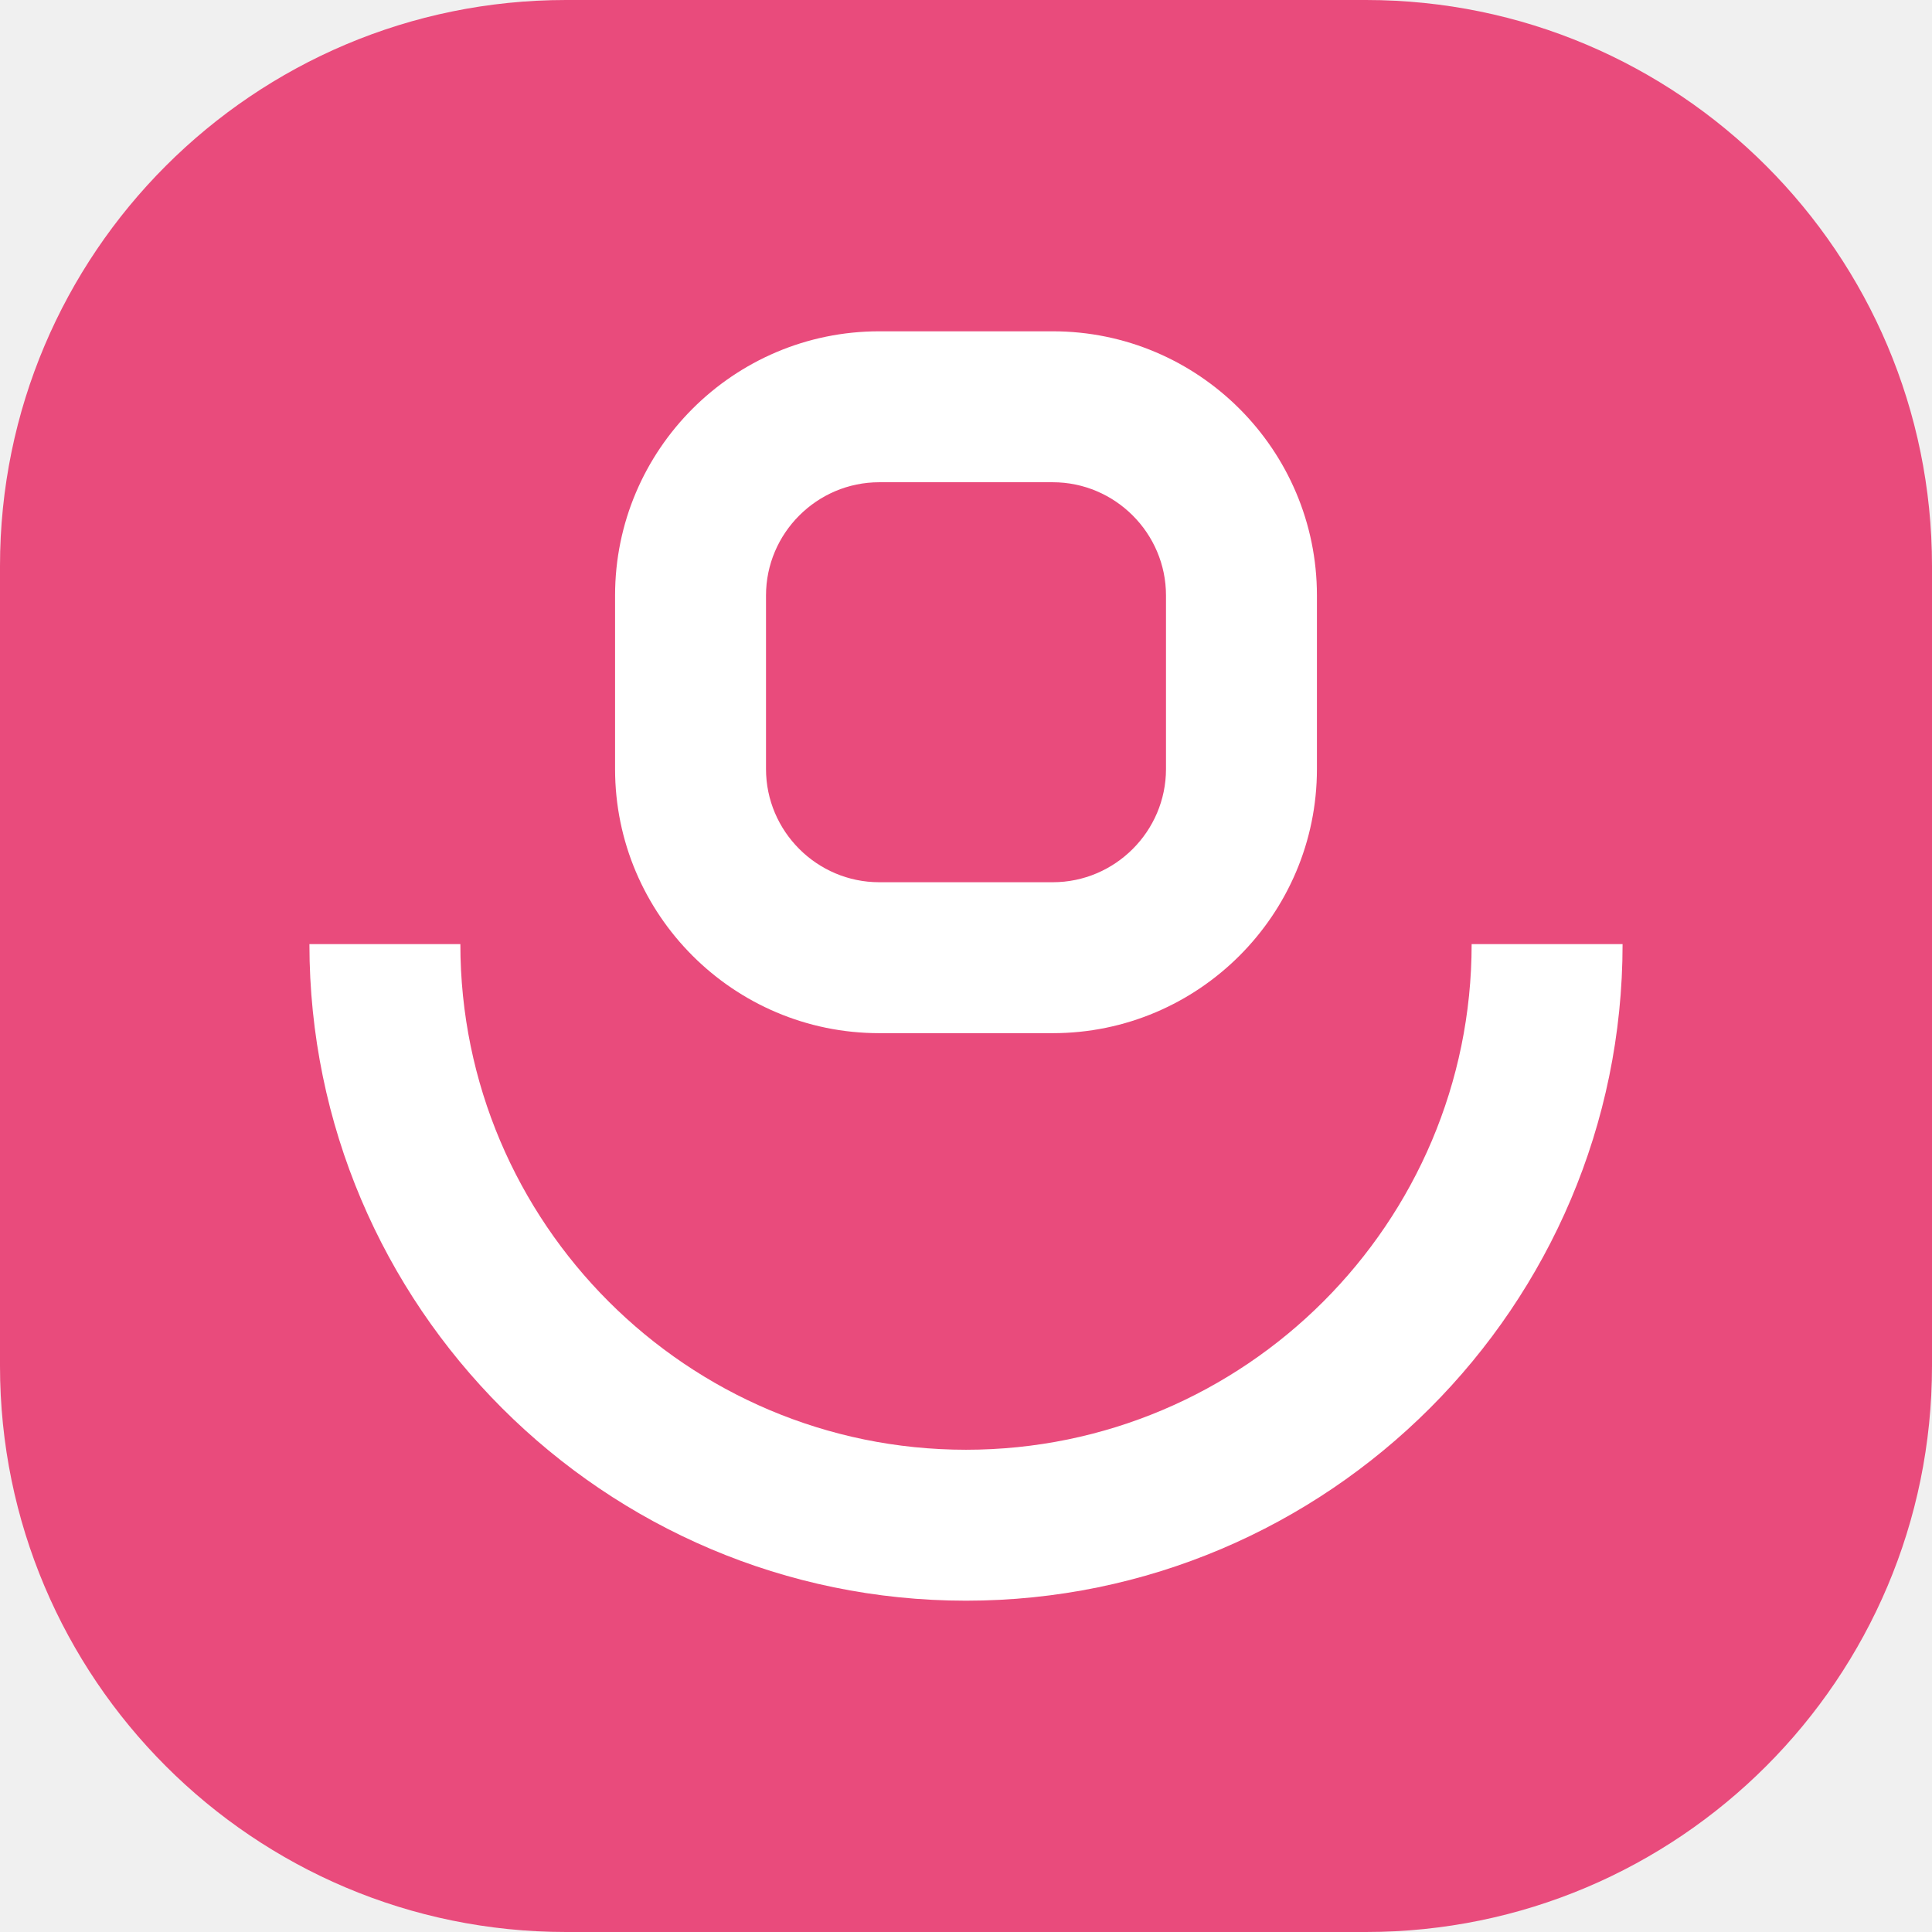
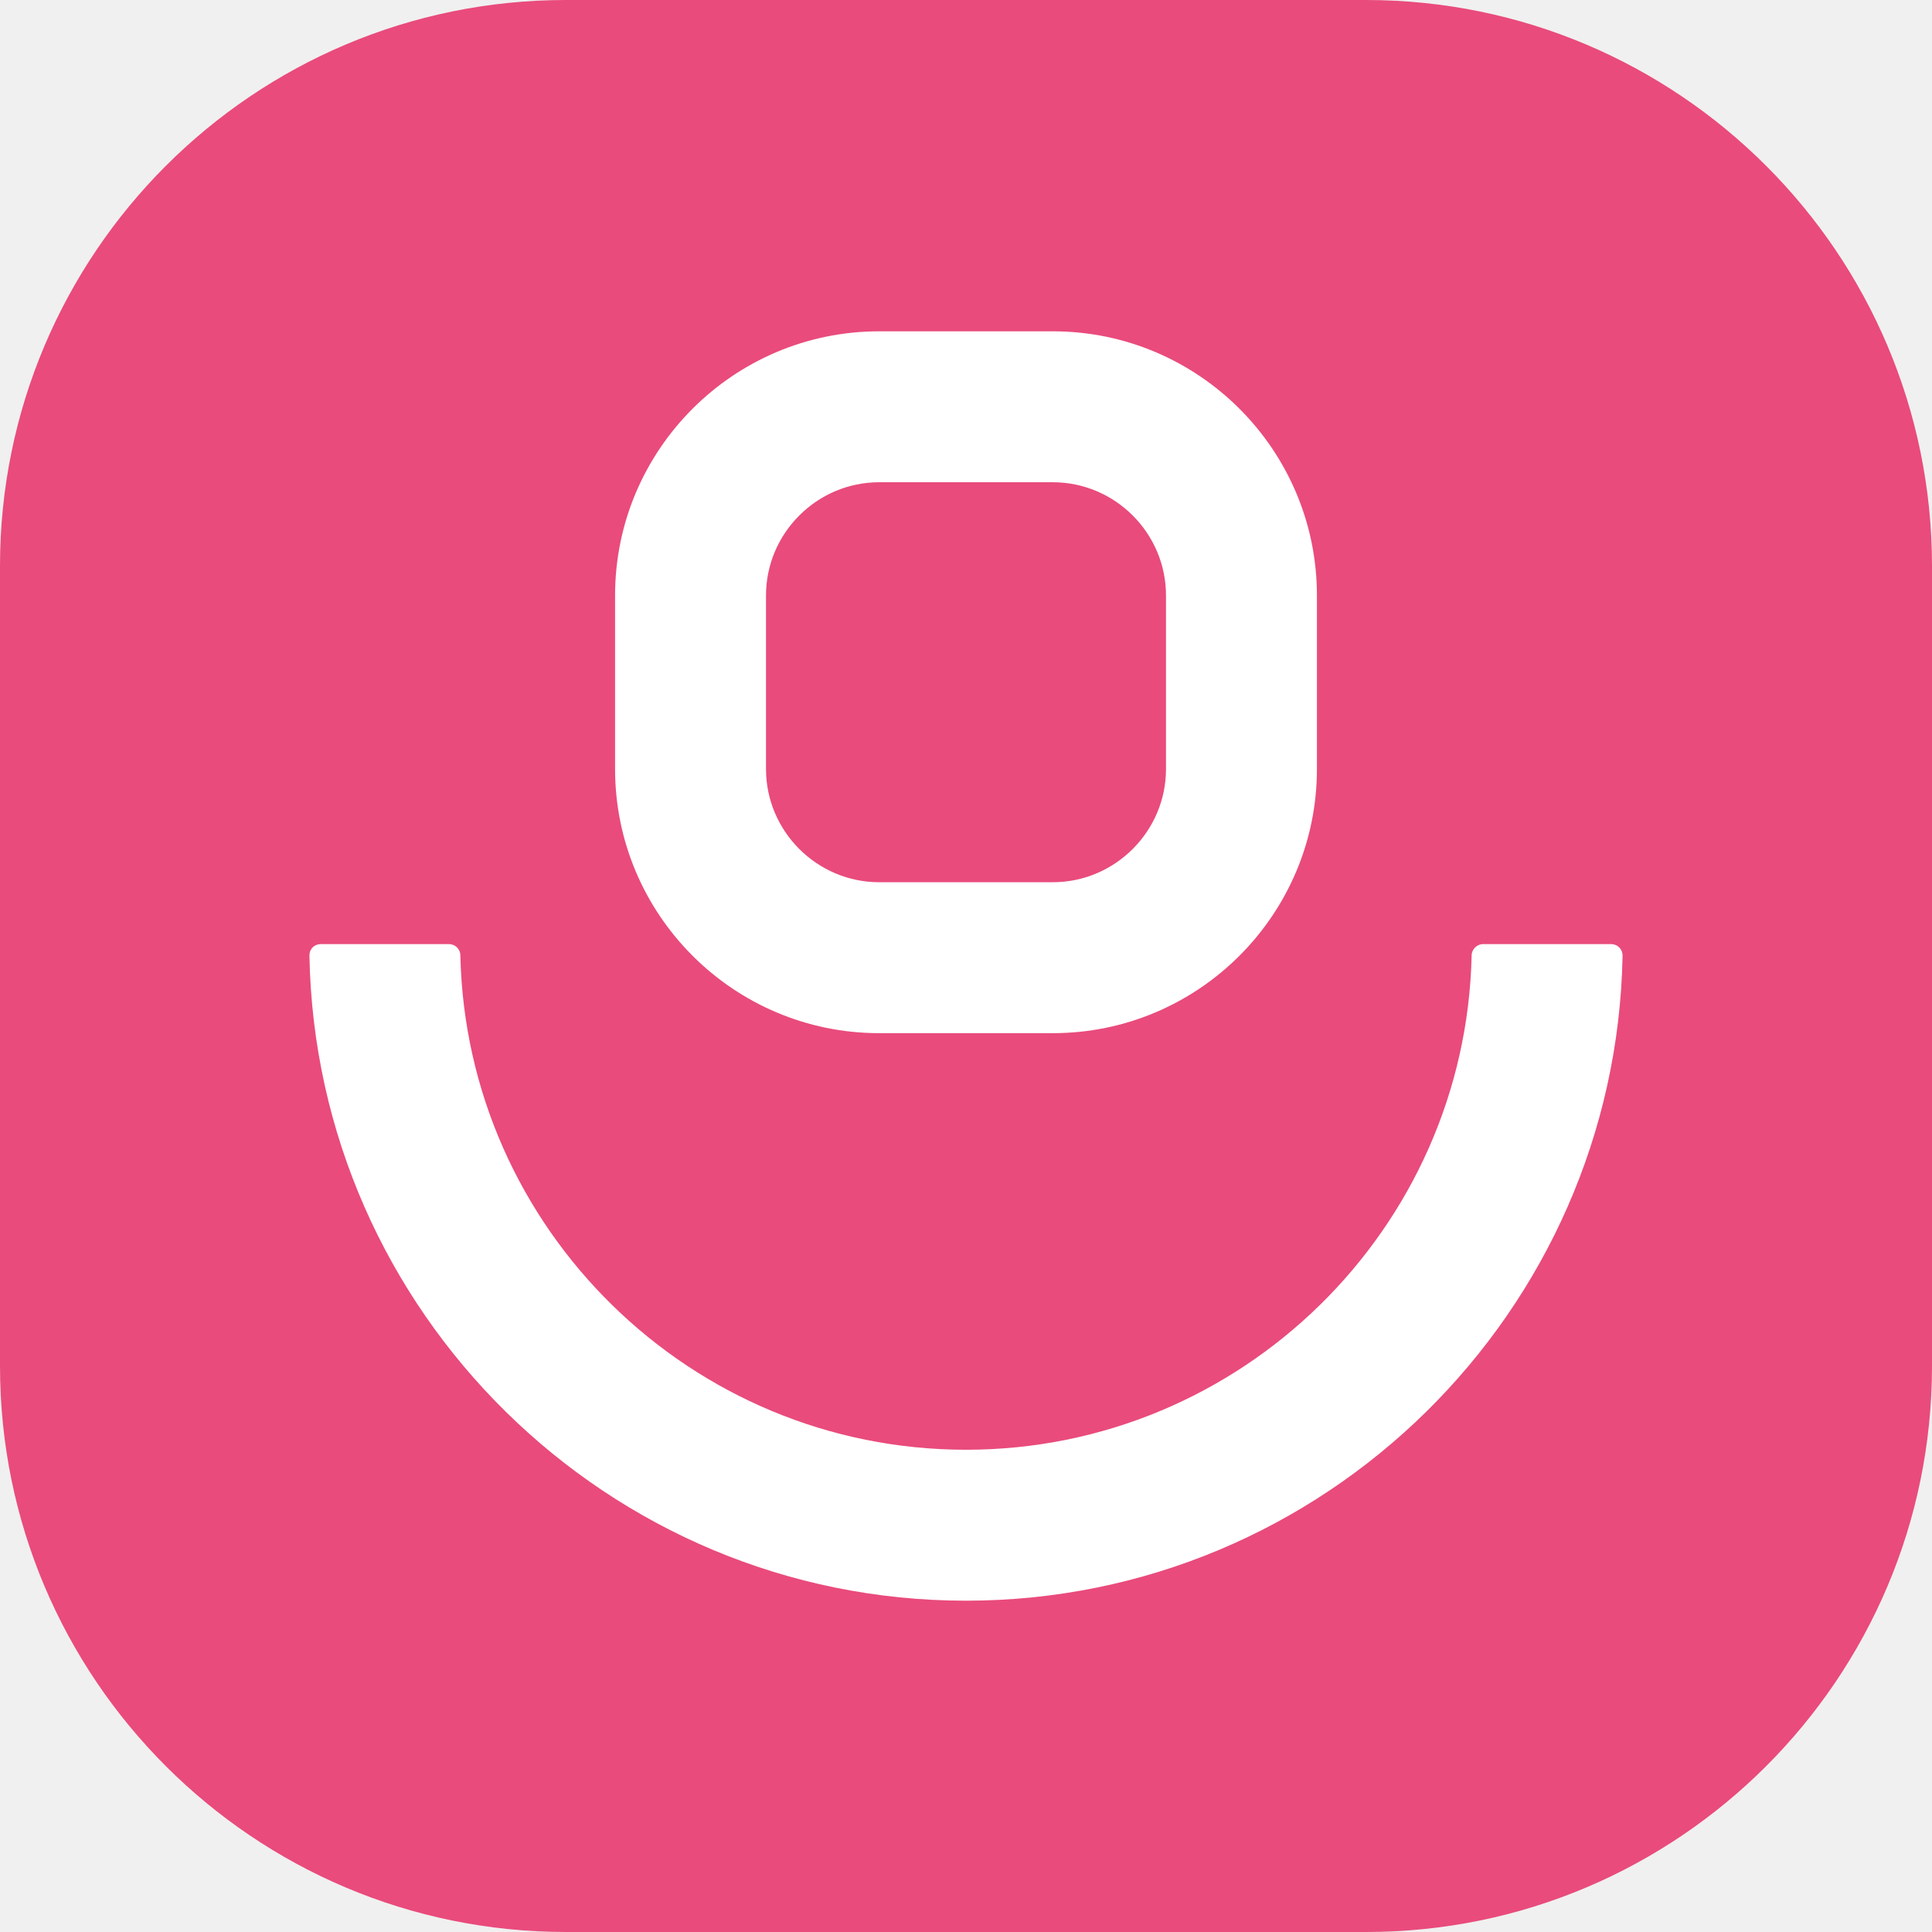
<svg xmlns="http://www.w3.org/2000/svg" version="1.1" id="Layer_1" x="0px" y="0px" viewBox="0 0 512 512" style="enable-background:new 0 0 512 512;" xml:space="preserve">
  <style type="text/css">
	.st0{fill:#E94B7C;}
	.st1{fill:#FFFFFF;}
</style>
  <g>
    <g>
      <path class="st0" d="M362,512H150C67.2,512,0,444.8,0,362V150C0,67.2,67.2,0,150,0h212c82.8,0,150,67.2,150,150v212    C512,444.8,444.8,512,362,512z" />
    </g>
    <g>
      <g>
        <path class="st1" d="M279,273.8h-46c-38.6,0-70-31.4-70-70v-46c0-38.6,31.4-70,70-70h46c38.6,0,70,31.4,70,70v46     C349,242.4,317.6,273.8,279,273.8z M233,127.8c-16.5,0-30,13.5-30,30v46c0,16.5,13.5,30,30,30h46c16.5,0,30-13.5,30-30v-46     c0-16.5-13.5-30-30-30H233z" />
      </g>
      <g>
-         <path class="st1" d="M256,424.2c-95.9,0-174-78.1-174-174h40c0,73.9,60.1,134,134,134s134-60.1,134-134h40     C430,346.1,351.9,424.2,256,424.2z" />
+         <path class="st1" d="M256,424.2c-94.9,0-172.3-76.5-174-171c0-1.7,1.3-3,3-3h34c1.6,0,3,1.3,3,3c1.6,72.5,61.1,131,134,131     s132.4-58.5,134-131c0-1.6,1.4-3,3-3h34c1.7,0,3,1.4,3,3C428.3,347.7,350.9,424.2,256,424.2z" />
      </g>
    </g>
  </g>
</svg>
